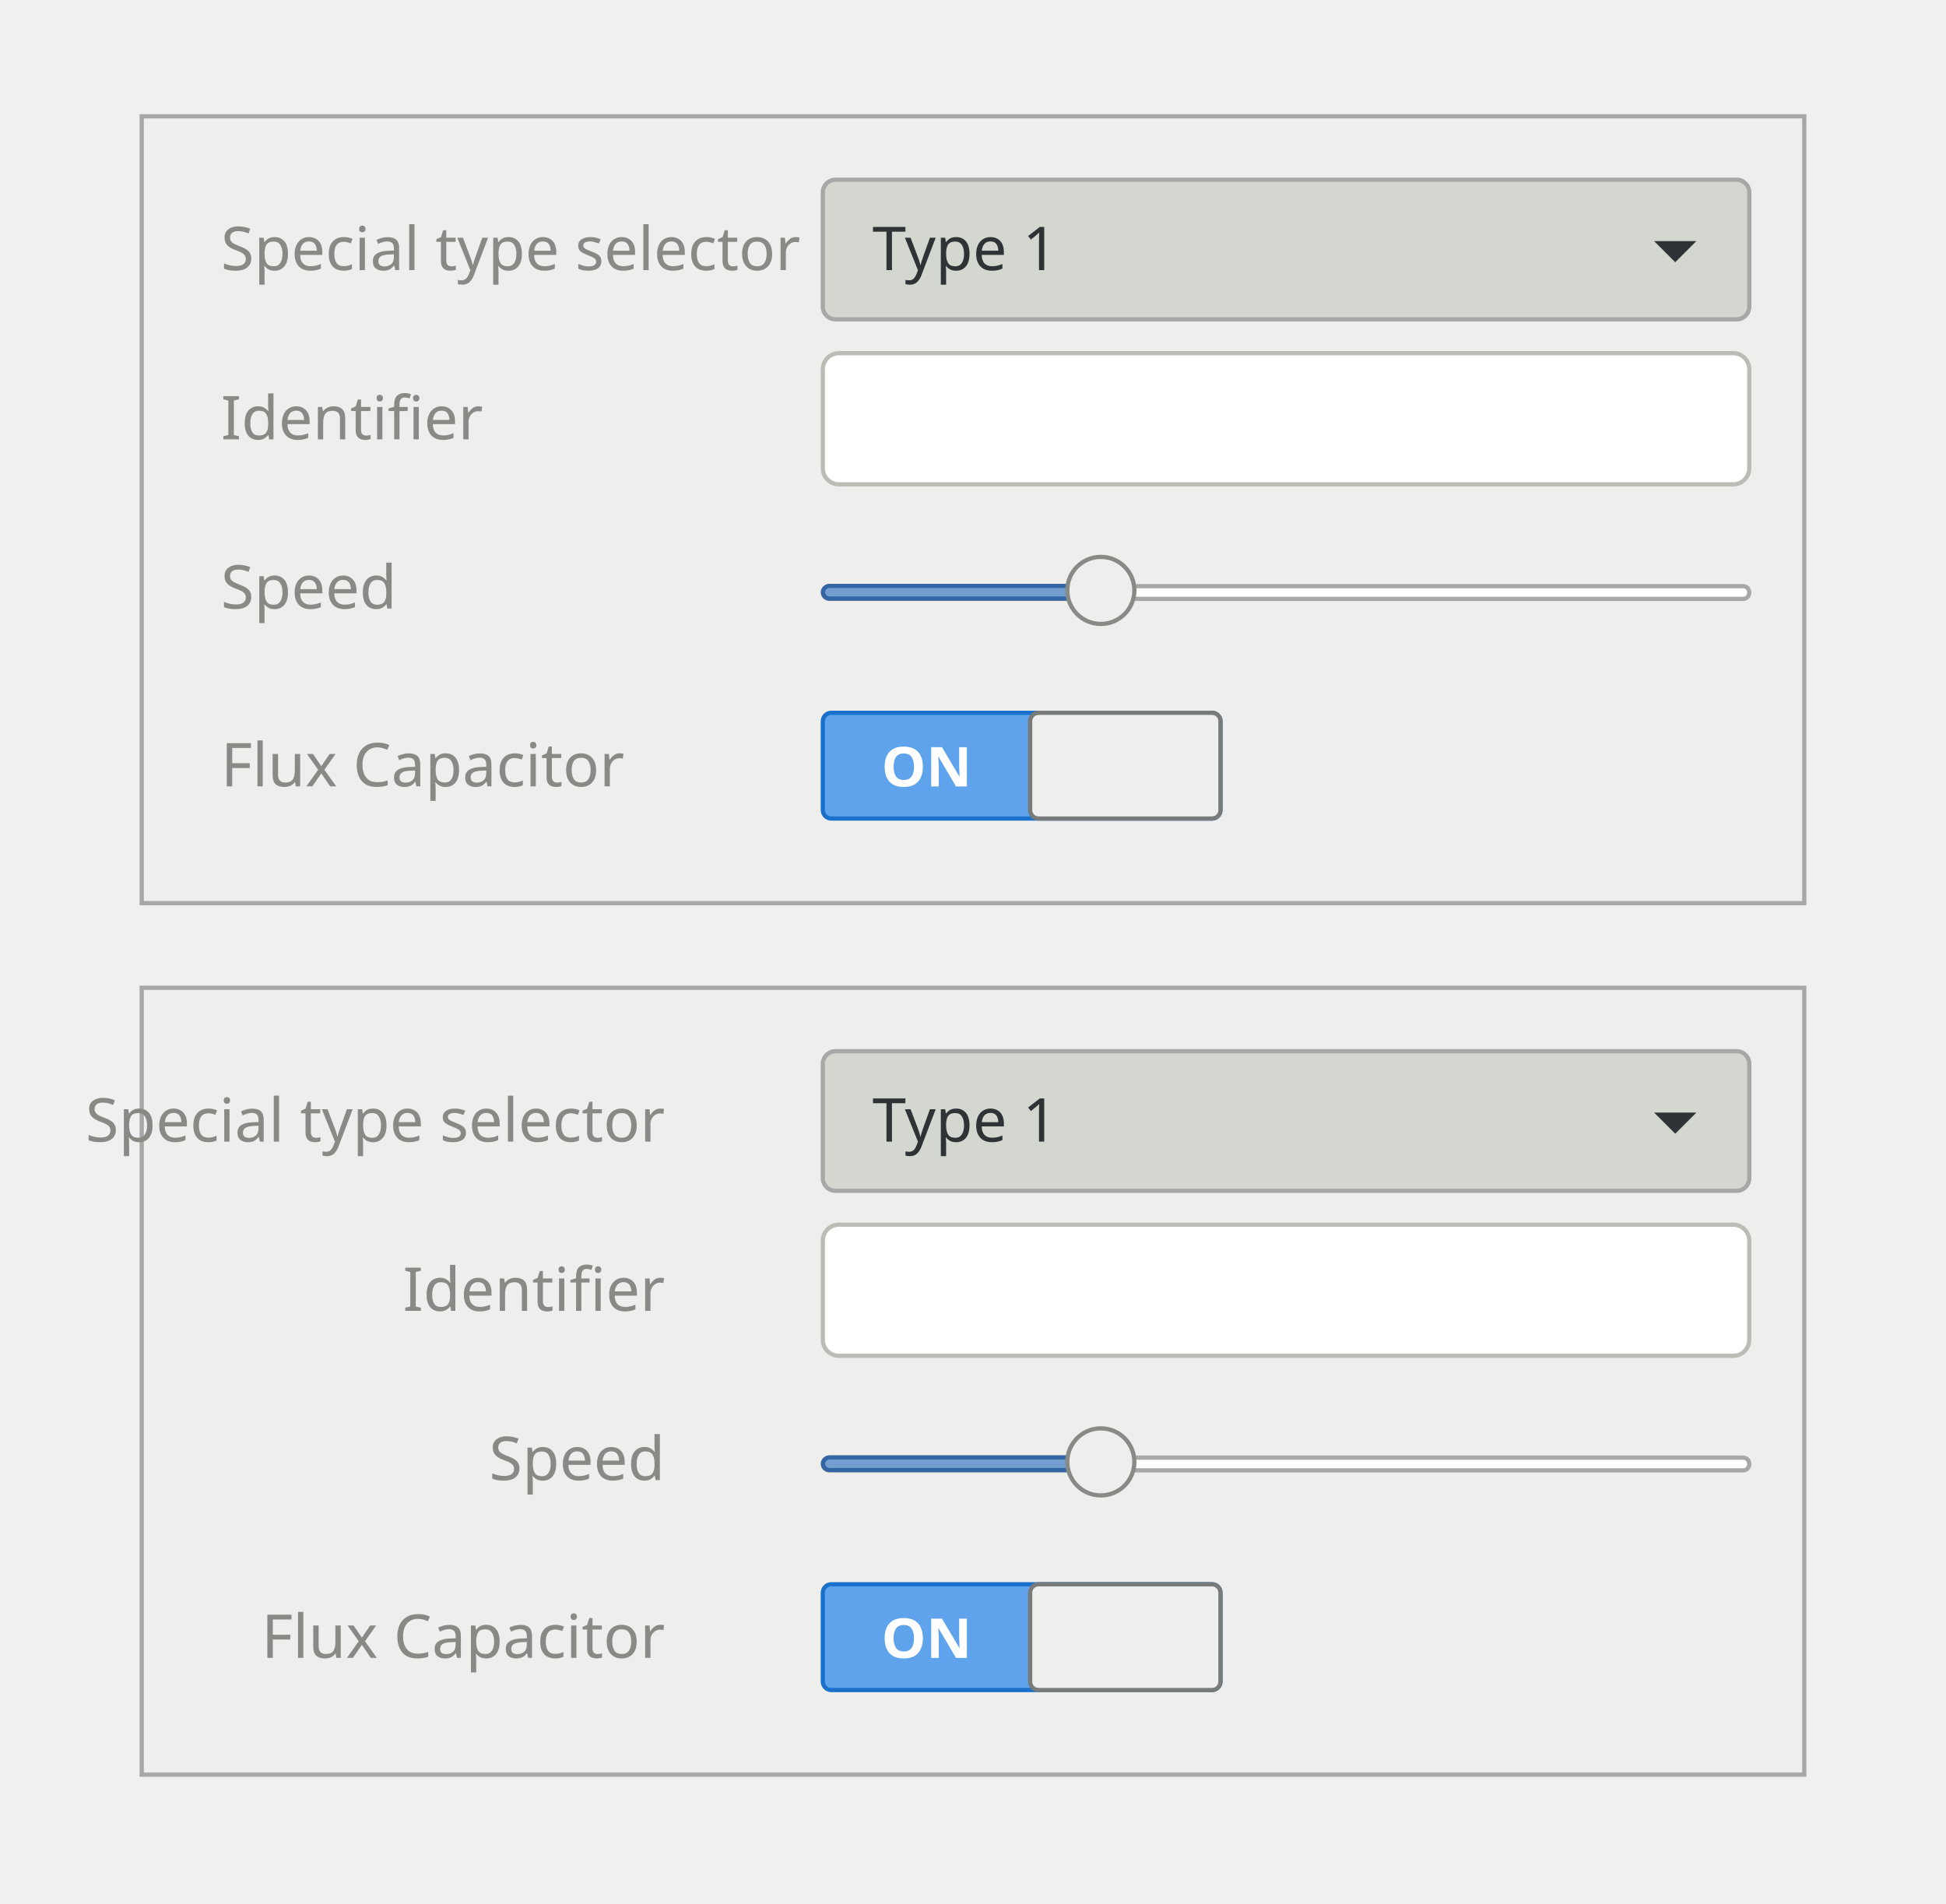
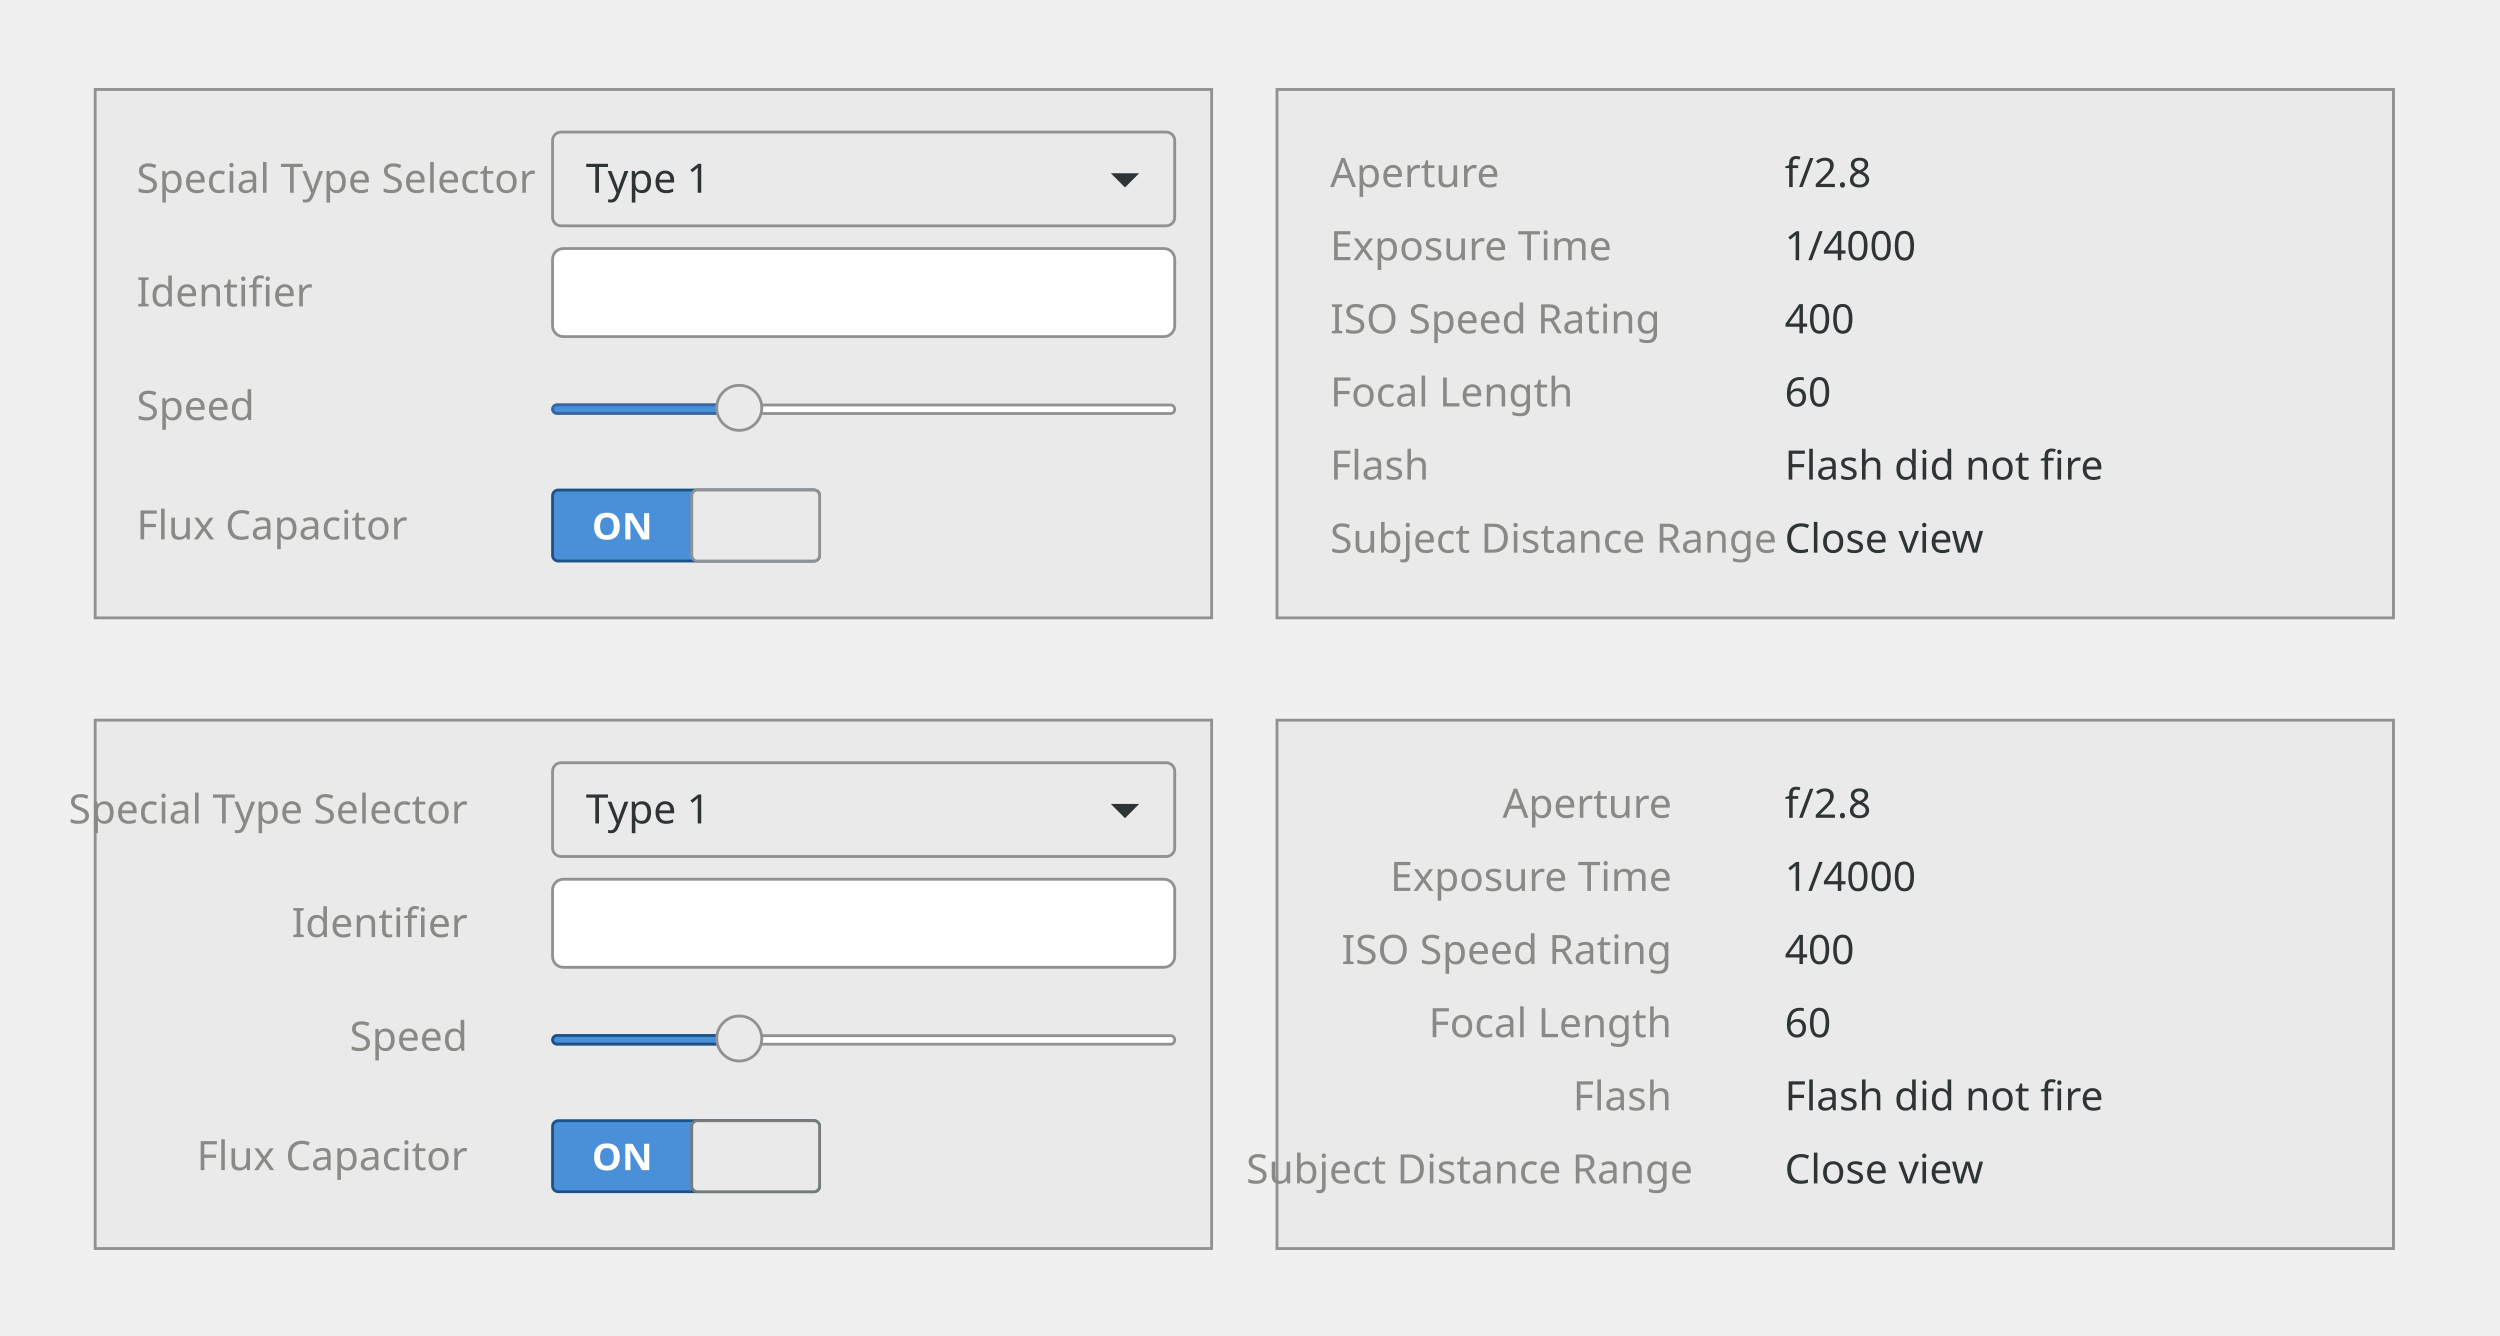
- <svg xmlns="http://www.w3.org/2000/svg" width="460" height="450" id="svg17288" version="1.1">
+ <svg xmlns="http://www.w3.org/2000/svg" width="880" height="470" id="svg17288" version="1.1">
  <defs id="defs17290" />
-   <g id="layer1" transform="translate(-145,-307.375)">
-     <g id="g17431" transform="translate(-561,0)">
-       <rect y="334.862" x="739.5" height="186" width="393" id="rect17085" style="fill:#eeeeec;fill-opacity:1;stroke:#a7a7a7;stroke-width:1;stroke-linecap:square;stroke-miterlimit:4;stroke-opacity:1;stroke-dasharray:none;stroke-dashoffset:0" mask="none" />
-       <rect ry="3" rx="3" y="349.862" x="900.5" height="33" width="219" id="rect17087" style="color:#000000;fill:#d3d7cf;fill-opacity:1;fill-rule:nonzero;stroke:#a7a7a7;stroke-width:1;stroke-linecap:butt;stroke-linejoin:miter;stroke-miterlimit:4;stroke-opacity:1;stroke-dasharray:none;stroke-dashoffset:0;marker:none;visibility:visible;display:inline;overflow:visible;enable-background:accumulate" />
-       <rect ry="3.804" rx="3.804" y="390.862" x="900.5" height="31" width="219" id="rect17089" style="color:#000000;fill:#ffffff;fill-opacity:1;fill-rule:nonzero;stroke:#babdb6;stroke-width:1;stroke-miterlimit:4;stroke-opacity:1;stroke-dasharray:none;marker:none;visibility:visible;display:inline;overflow:visible;enable-background:new" />
-       <text xml:space="preserve" style="font-size:14.3px;font-style:normal;font-variant:normal;font-weight:normal;font-stretch:normal;line-height:125%;letter-spacing:0px;word-spacing:0px;fill:#888a85;fill-opacity:1;stroke:none;display:inline;font-family:Cantarell;-inkscape-font-specification:Cantarell" x="758.219" y="371.228" id="text17091">
-         <tspan id="tspan17093" x="758.219" y="371.228">Special type selector</tspan>
-       </text>
-       <text id="text17095" y="411.228" x="758.219" style="font-size:14.3px;font-style:normal;font-variant:normal;font-weight:normal;font-stretch:normal;line-height:125%;letter-spacing:0px;word-spacing:0px;fill:#888a85;fill-opacity:1;stroke:none;display:inline;font-family:Cantarell;-inkscape-font-specification:Cantarell" xml:space="preserve">
-         <tspan y="411.228" x="758.219" id="tspan17097">Identifier</tspan>
-       </text>
-       <text xml:space="preserve" style="font-size:14.3px;font-style:normal;font-variant:normal;font-weight:normal;font-stretch:normal;line-height:125%;letter-spacing:0px;word-spacing:0px;fill:#888a85;fill-opacity:1;stroke:none;display:inline;font-family:Cantarell;-inkscape-font-specification:Cantarell" x="758.219" y="451.228" id="text17099">
-         <tspan id="tspan17101" x="758.219" y="451.228">Speed</tspan>
-       </text>
-       <rect style="color:#000000;fill:#ffffff;fill-opacity:1;fill-rule:nonzero;stroke:#a7a7a7;stroke-width:1;stroke-linecap:butt;stroke-linejoin:miter;stroke-miterlimit:4;stroke-opacity:1;stroke-dasharray:none;stroke-dashoffset:0;marker:none;visibility:visible;display:inline;overflow:visible;enable-background:accumulate" id="rect17103" width="219" height="3" x="900.5" y="-448.935" rx="1.427" ry="1.645" transform="scale(1,-1)" />
-       <rect ry="1.594" rx="1.594" y="445.872" x="900.535" height="3" width="60.75" id="rect17105" style="color:#bebebe;fill:#729fcf;stroke:#3465a4;stroke-width:1;stroke-linecap:butt;stroke-linejoin:miter;stroke-miterlimit:4;stroke-opacity:1;stroke-dasharray:none;stroke-dashoffset:0;marker:none;visibility:visible;display:inline;overflow:visible;filter:url(#filter12000-4-9-2);enable-background:new" />
-       <path style="color:#000000;fill:#eeeeec;fill-opacity:1;fill-rule:nonzero;stroke:#888a85;stroke-width:0.867;stroke-linecap:round;stroke-linejoin:round;stroke-miterlimit:4;stroke-opacity:1;stroke-dasharray:none;stroke-dashoffset:0;marker:none;visibility:visible;display:inline;overflow:visible;enable-background:accumulate" id="path17107" d="m 319.25,290.25 c 0,3.797 -3.078,6.875 -6.875,6.875 -3.797,0 -6.875,-3.078 -6.875,-6.875 0,-3.797 3.078,-6.875 6.875,-6.875 3.797,0 6.875,3.078 6.875,6.875 z" transform="matrix(1.153073,0,0,1.153073,606.0256,112.2554)" />
-       <text id="text17109" y="493.253" x="758.219" style="font-size:14.3px;font-style:normal;font-variant:normal;font-weight:normal;font-stretch:normal;line-height:125%;letter-spacing:0px;word-spacing:0px;fill:#888a85;fill-opacity:1;stroke:none;display:inline;font-family:Cantarell;-inkscape-font-specification:Cantarell" xml:space="preserve">
-         <tspan y="493.253" x="758.219" id="tspan17111">Flux Capacitor</tspan>
-       </text>
-       <g id="g17113" transform="translate(-3795,3261)">
-         <rect ry="2" rx="2" y="-2785.138" x="4695.5" height="25" width="94" id="rect17115" style="fill:#5ea3eb;fill-opacity:1;stroke:#1a71cc;stroke-width:1;stroke-linecap:round;stroke-miterlimit:4;stroke-opacity:1;stroke-dasharray:none;display:inline" />
-         <rect ry="2" rx="2" y="-2785.138" x="4744.5" height="25" width="45" id="rect17117" style="fill:#eeeeec;fill-opacity:1;stroke:#777b7a;stroke-width:1;stroke-linecap:round;stroke-miterlimit:4;stroke-opacity:1;stroke-dasharray:none;display:inline" />
-         <text transform="scale(1.011398,0.9887308)" id="text17119" y="-2799.274" x="4656.265" style="font-size:13.148px;font-style:normal;font-variant:normal;font-weight:bold;font-stretch:normal;line-height:125%;letter-spacing:0px;word-spacing:0px;fill:#ffffff;fill-opacity:1;stroke:none;display:inline;font-family:Cantarell;-inkscape-font-specification:Cantarell Bold" xml:space="preserve">
-           <tspan y="-2799.274" x="4656.265" id="tspan17121">ON</tspan>
-         </text>
-       </g>
-       <text id="text17123" y="371.228" x="912.219" style="font-size:14.3px;font-style:normal;font-variant:normal;font-weight:normal;font-stretch:normal;line-height:125%;letter-spacing:0px;word-spacing:0px;fill:#2e3436;fill-opacity:1;stroke:none;display:inline;font-family:Cantarell;-inkscape-font-specification:Cantarell" xml:space="preserve">
-         <tspan y="371.228" x="912.219" id="tspan17125">Type 1</tspan>
-       </text>
-       <g id="g17127" transform="translate(1094,358.4247)" style="fill:#2e3436">
-         <g transform="translate(-341.0002,-807)" style="fill:#2e3436;display:inline" id="g17129" />
-         <g transform="translate(-341.0002,-807)" style="fill:#2e3436;display:inline" id="g17131" />
-         <g transform="translate(-341.0002,-807)" id="g17133" style="fill:#2e3436" />
-         <g transform="translate(-341.0002,-807)" style="fill:#2e3436;display:inline" id="g17135" />
-         <g transform="translate(-341.0002,-807)" id="g17137" style="fill:#2e3436" />
-         <g transform="translate(-341.0002,-807)" style="fill:#2e3436;display:inline" id="g17139" />
-         <g transform="translate(-341.0002,-807)" style="fill:#2e3436;display:inline" id="g17141" />
-         <g transform="translate(-341.0002,-807)" style="fill:#2e3436;display:inline" id="g17143" />
-         <g transform="translate(-341.0002,-807)" style="fill:#2e3436;display:inline" id="g17145">
-           <path style="fill:#2e3436;fill-opacity:1;stroke:none" id="path17147" d="m 354,812.938 -5,5 -5,-5 z" />
-         </g>
-       </g>
-       <rect mask="none" style="fill:#eeeeec;fill-opacity:1;stroke:#a7a7a7;stroke-width:1;stroke-linecap:square;stroke-miterlimit:4;stroke-opacity:1;stroke-dasharray:none;stroke-dashoffset:0" id="rect17149" width="393" height="186" x="739.5" y="540.862" />
-       <rect style="color:#000000;fill:#d3d7cf;fill-opacity:1;fill-rule:nonzero;stroke:#a7a7a7;stroke-width:1;stroke-linecap:butt;stroke-linejoin:miter;stroke-miterlimit:4;stroke-opacity:1;stroke-dasharray:none;stroke-dashoffset:0;marker:none;visibility:visible;display:inline;overflow:visible;enable-background:accumulate" id="rect17151" width="219" height="33" x="900.5" y="555.862" rx="3" ry="3" />
-       <rect style="color:#000000;fill:#ffffff;fill-opacity:1;fill-rule:nonzero;stroke:#babdb6;stroke-width:1;stroke-miterlimit:4;stroke-opacity:1;stroke-dasharray:none;marker:none;visibility:visible;display:inline;overflow:visible;enable-background:new" id="rect17153" width="219" height="31" x="900.5" y="596.862" rx="3.804" ry="3.804" />
-       <text id="text17155" y="577.228" x="889.216" style="font-size:14.3px;font-style:normal;font-variant:normal;font-weight:normal;font-stretch:normal;text-align:end;line-height:125%;letter-spacing:0px;word-spacing:0px;text-anchor:end;fill:#888a85;fill-opacity:1;stroke:none;display:inline;font-family:Cantarell;-inkscape-font-specification:Cantarell" xml:space="preserve">
-         <tspan y="577.228" x="889.216" id="tspan17157">Special type selector</tspan>
-       </text>
-       <text xml:space="preserve" style="font-size:14.3px;font-style:normal;font-variant:normal;font-weight:normal;font-stretch:normal;text-align:end;line-height:125%;letter-spacing:0px;word-spacing:0px;text-anchor:end;fill:#888a85;fill-opacity:1;stroke:none;display:inline;font-family:Cantarell;-inkscape-font-specification:Cantarell" x="889.216" y="617.228" id="text17159">
-         <tspan id="tspan17161" x="889.216" y="617.228">Identifier</tspan>
-       </text>
-       <text id="text17163" y="657.228" x="889.216" style="font-size:14.3px;font-style:normal;font-variant:normal;font-weight:normal;font-stretch:normal;text-align:end;line-height:125%;letter-spacing:0px;word-spacing:0px;text-anchor:end;fill:#888a85;fill-opacity:1;stroke:none;display:inline;font-family:Cantarell;-inkscape-font-specification:Cantarell" xml:space="preserve">
-         <tspan y="657.228" x="889.216" id="tspan17165">Speed</tspan>
-       </text>
-       <rect transform="scale(1,-1)" ry="1.645" rx="1.427" y="-654.935" x="900.5" height="3" width="219" id="rect17167" style="color:#000000;fill:#ffffff;fill-opacity:1;fill-rule:nonzero;stroke:#a7a7a7;stroke-width:1;stroke-linecap:butt;stroke-linejoin:miter;stroke-miterlimit:4;stroke-opacity:1;stroke-dasharray:none;stroke-dashoffset:0;marker:none;visibility:visible;display:inline;overflow:visible;enable-background:accumulate" />
-       <rect style="color:#bebebe;fill:#729fcf;stroke:#3465a4;stroke-width:1;stroke-linecap:butt;stroke-linejoin:miter;stroke-miterlimit:4;stroke-opacity:1;stroke-dasharray:none;stroke-dashoffset:0;marker:none;visibility:visible;display:inline;overflow:visible;filter:url(#filter12000-4-9-2);enable-background:new" id="rect17169" width="60.75" height="3" x="900.535" y="651.872" rx="1.594" ry="1.594" />
-       <path transform="matrix(1.153073,0,0,1.153073,606.0256,318.2554)" d="m 319.25,290.25 c 0,3.797 -3.078,6.875 -6.875,6.875 -3.797,0 -6.875,-3.078 -6.875,-6.875 0,-3.797 3.078,-6.875 6.875,-6.875 3.797,0 6.875,3.078 6.875,6.875 z" id="path17171" style="color:#000000;fill:#eeeeec;fill-opacity:1;fill-rule:nonzero;stroke:#888a85;stroke-width:0.867;stroke-linecap:round;stroke-linejoin:round;stroke-miterlimit:4;stroke-opacity:1;stroke-dasharray:none;stroke-dashoffset:0;marker:none;visibility:visible;display:inline;overflow:visible;enable-background:accumulate" />
-       <text xml:space="preserve" style="font-size:14.3px;font-style:normal;font-variant:normal;font-weight:normal;font-stretch:normal;text-align:end;line-height:125%;letter-spacing:0px;word-spacing:0px;text-anchor:end;fill:#888a85;fill-opacity:1;stroke:none;display:inline;font-family:Cantarell;-inkscape-font-specification:Cantarell" x="889.216" y="699.253" id="text17173">
-         <tspan id="tspan17175" x="889.216" y="699.253">Flux Capacitor</tspan>
-       </text>
-       <g transform="translate(-3795,3467)" id="g17177">
-         <rect style="fill:#5ea3eb;fill-opacity:1;stroke:#1a71cc;stroke-width:1;stroke-linecap:round;stroke-miterlimit:4;stroke-opacity:1;stroke-dasharray:none;display:inline" id="rect17179" width="94" height="25" x="4695.5" y="-2785.138" rx="2" ry="2" />
-         <rect style="fill:#eeeeec;fill-opacity:1;stroke:#777b7a;stroke-width:1;stroke-linecap:round;stroke-miterlimit:4;stroke-opacity:1;stroke-dasharray:none;display:inline" id="rect17181" width="45" height="25" x="4744.5" y="-2785.138" rx="2" ry="2" />
-         <text xml:space="preserve" style="font-size:13.148px;font-style:normal;font-variant:normal;font-weight:bold;font-stretch:normal;line-height:125%;letter-spacing:0px;word-spacing:0px;fill:#ffffff;fill-opacity:1;stroke:none;display:inline;font-family:Cantarell;-inkscape-font-specification:Cantarell Bold" x="4656.265" y="-2799.274" id="text17183" transform="scale(1.011398,0.9887308)">
-           <tspan id="tspan17185" x="4656.265" y="-2799.274">ON</tspan>
-         </text>
-       </g>
-       <text xml:space="preserve" style="font-size:14.3px;font-style:normal;font-variant:normal;font-weight:normal;font-stretch:normal;line-height:125%;letter-spacing:0px;word-spacing:0px;fill:#2e3436;fill-opacity:1;stroke:none;display:inline;font-family:Cantarell;-inkscape-font-specification:Cantarell" x="912.219" y="577.228" id="text17187">
-         <tspan id="tspan17189" x="912.219" y="577.228">Type 1</tspan>
-       </text>
-       <g style="fill:#2e3436" transform="translate(1094,564.4247)" id="g17191">
-         <g id="g17193" style="fill:#2e3436;display:inline" transform="translate(-341.0002,-807)" />
-         <g id="g17195" style="fill:#2e3436;display:inline" transform="translate(-341.0002,-807)" />
-         <g style="fill:#2e3436" id="g17197" transform="translate(-341.0002,-807)" />
-         <g id="g17199" style="fill:#2e3436;display:inline" transform="translate(-341.0002,-807)" />
-         <g style="fill:#2e3436" id="g17201" transform="translate(-341.0002,-807)" />
-         <g id="g17203" style="fill:#2e3436;display:inline" transform="translate(-341.0002,-807)" />
-         <g id="g17205" style="fill:#2e3436;display:inline" transform="translate(-341.0002,-807)" />
-         <g id="g17207" style="fill:#2e3436;display:inline" transform="translate(-341.0002,-807)" />
-         <g id="g17209" style="fill:#2e3436;display:inline" transform="translate(-341.0002,-807)">
-           <path d="m 354,812.938 -5,5 -5,-5 z" id="path17211" style="fill:#2e3436;fill-opacity:1;stroke:none" />
-         </g>
+   <g id="layer1" transform="translate(-145,-287.375)">
+     <rect mask="none" style="fill:#eaeaea;fill-opacity:1;stroke:#919191;stroke-width:1;stroke-linecap:square;stroke-miterlimit:4;stroke-dasharray:none;stroke-dashoffset:0;stroke-opacity:1" id="rect17085" width="393" height="186" x="178.5" y="318.862" />
+     <rect style="color:#000000;display:inline;overflow:visible;visibility:visible;fill:#eaeaea;fill-opacity:1;fill-rule:nonzero;stroke:#919191;stroke-width:1;stroke-linecap:butt;stroke-linejoin:miter;stroke-miterlimit:4;stroke-dasharray:none;stroke-dashoffset:0;stroke-opacity:1;marker:none;enable-background:accumulate" id="rect17087" width="219" height="33" x="339.5" y="333.862" rx="3" ry="3" />
+     <rect style="color:#000000;display:inline;overflow:visible;visibility:visible;fill:#ffffff;fill-opacity:1;fill-rule:nonzero;stroke:#919191;stroke-width:1;stroke-miterlimit:4;stroke-dasharray:none;stroke-opacity:1;marker:none;enable-background:new" id="rect17089" width="219" height="31" x="339.5" y="374.862" rx="3.804" ry="3.804" />
+     <text id="text17091" y="355.228" x="193.065" style="font-style:normal;font-variant:normal;font-weight:normal;font-stretch:normal;font-size:14.3px;line-height:125%;font-family:Cantarell;-inkscape-font-specification:Cantarell;letter-spacing:0px;word-spacing:0px;display:inline;fill:#888a85;fill-opacity:1;stroke:none" xml:space="preserve">
+       <tspan y="355.228" x="193.065" id="tspan17093">Special Type Selector</tspan>
+     </text>
+     <text xml:space="preserve" style="font-style:normal;font-variant:normal;font-weight:normal;font-stretch:normal;font-size:14.3px;line-height:125%;font-family:Cantarell;-inkscape-font-specification:Cantarell;letter-spacing:0px;word-spacing:0px;display:inline;fill:#888a85;fill-opacity:1;stroke:none" x="193.065" y="395.228" id="text17095">
+       <tspan id="tspan17097" x="193.065" y="395.228">Identifier</tspan>
+     </text>
+     <text id="text17099" y="435.228" x="193.065" style="font-style:normal;font-variant:normal;font-weight:normal;font-stretch:normal;font-size:14.3px;line-height:125%;font-family:Cantarell;-inkscape-font-specification:Cantarell;letter-spacing:0px;word-spacing:0px;display:inline;fill:#888a85;fill-opacity:1;stroke:none" xml:space="preserve">
+       <tspan y="435.228" x="193.065" id="tspan17101">Speed</tspan>
+     </text>
+     <rect transform="scale(1,-1)" ry="1.645" rx="1.427" y="-432.935" x="339.5" height="3" width="219" id="rect17103" style="color:#000000;display:inline;overflow:visible;visibility:visible;fill:#ffffff;fill-opacity:1;fill-rule:nonzero;stroke:#919191;stroke-width:1;stroke-linecap:butt;stroke-linejoin:miter;stroke-miterlimit:4;stroke-dasharray:none;stroke-dashoffset:0;stroke-opacity:1;marker:none;enable-background:accumulate" />
+     <rect style="color:#bebebe;display:inline;overflow:visible;visibility:visible;fill:#4a90d9;stroke:#3465a4;stroke-width:1;stroke-linecap:butt;stroke-linejoin:miter;stroke-miterlimit:4;stroke-dasharray:none;stroke-dashoffset:0;stroke-opacity:1;marker:none;filter:url(#filter12000-4-9-2);enable-background:new" id="rect17105" width="60.75" height="3" x="339.535" y="429.872" rx="1.594" ry="1.594" />
+     <circle r="7.927" cy="430.935" cx="405.217" id="path17107" style="color:#000000;display:inline;overflow:visible;visibility:visible;fill:#eaeaea;fill-opacity:1;fill-rule:nonzero;stroke:#919191;stroke-width:1;stroke-linecap:round;stroke-linejoin:round;stroke-miterlimit:4;stroke-dasharray:none;stroke-dashoffset:0;stroke-opacity:1;marker:none;enable-background:accumulate" />
+     <text xml:space="preserve" style="font-style:normal;font-variant:normal;font-weight:normal;font-stretch:normal;font-size:14.3px;line-height:125%;font-family:Cantarell;-inkscape-font-specification:Cantarell;letter-spacing:0px;word-spacing:0px;display:inline;fill:#888a85;fill-opacity:1;stroke:none" x="193.065" y="477.253" id="text17109">
+       <tspan id="tspan17111" x="193.065" y="477.253">Flux Capacitor</tspan>
+     </text>
+     <rect ry="2" rx="2" y="459.862" x="339.5" height="25" width="94" id="rect17115" style="display:inline;fill:#4a90d9;fill-opacity:1;stroke:#1c5288;stroke-width:1;stroke-linecap:round;stroke-miterlimit:4;stroke-dasharray:none;stroke-opacity:1" />
+     <rect ry="2" rx="2" y="459.862" x="388.5" height="25" width="45" id="rect17117" style="display:inline;fill:#eaeaea;fill-opacity:1;stroke:#919191;stroke-width:1;stroke-linecap:round;stroke-miterlimit:4;stroke-dasharray:none;stroke-opacity:1" />
+     <text transform="scale(1.011398,0.9887308)" id="text17119" y="482.711" x="349.353" style="font-style:normal;font-variant:normal;font-weight:bold;font-stretch:normal;font-size:13.148px;line-height:125%;font-family:Cantarell;-inkscape-font-specification:'Cantarell Bold';letter-spacing:0px;word-spacing:0px;display:inline;fill:#ffffff;fill-opacity:1;stroke:none" xml:space="preserve">
+       <tspan y="482.711" x="349.353" id="tspan17121">ON</tspan>
+     </text>
+     <text xml:space="preserve" style="font-style:normal;font-variant:normal;font-weight:normal;font-stretch:normal;font-size:14.3px;line-height:125%;font-family:Cantarell;-inkscape-font-specification:Cantarell;letter-spacing:0px;word-spacing:0px;display:inline;fill:#2e3436;fill-opacity:1;stroke:none" x="351.219" y="355.228" id="text17123">
+       <tspan id="tspan17125" x="351.219" y="355.228">Type 1</tspan>
+     </text>
+     <g style="fill:#2e3436" transform="translate(533,342.4247)" id="g17127">
+       <g id="g17129" style="display:inline;fill:#2e3436" transform="translate(-341.0002,-807)" />
+       <g id="g17131" style="display:inline;fill:#2e3436" transform="translate(-341.0002,-807)" />
+       <g style="fill:#2e3436" id="g17133" transform="translate(-341.0002,-807)" />
+       <g id="g17135" style="display:inline;fill:#2e3436" transform="translate(-341.0002,-807)" />
+       <g style="fill:#2e3436" id="g17137" transform="translate(-341.0002,-807)" />
+       <g id="g17139" style="display:inline;fill:#2e3436" transform="translate(-341.0002,-807)" />
+       <g id="g17141" style="display:inline;fill:#2e3436" transform="translate(-341.0002,-807)" />
+       <g id="g17143" style="display:inline;fill:#2e3436" transform="translate(-341.0002,-807)" />
+       <g id="g17145" style="display:inline;fill:#2e3436" transform="translate(-341.0002,-807)">
+         <path d="m 354,812.938 -5,5 -5,-5 z" id="path17147" style="fill:#2e3436;fill-opacity:1;stroke:none" />
      </g>
    </g>
+     <rect mask="none" style="fill:#eaeaea;fill-opacity:1;stroke:#919191;stroke-width:1;stroke-linecap:square;stroke-miterlimit:4;stroke-dasharray:none;stroke-dashoffset:0;stroke-opacity:1" id="rect4264" width="393" height="186" x="178.5" y="540.862" />
+     <rect style="color:#000000;display:inline;overflow:visible;visibility:visible;fill:#eaeaea;fill-opacity:1;fill-rule:nonzero;stroke:#919191;stroke-width:1;stroke-linecap:butt;stroke-linejoin:miter;stroke-miterlimit:4;stroke-dasharray:none;stroke-dashoffset:0;stroke-opacity:1;marker:none;enable-background:accumulate" id="rect4266" width="219" height="33" x="339.5" y="555.862" rx="3" ry="3" />
+     <rect style="color:#000000;display:inline;overflow:visible;visibility:visible;fill:#ffffff;fill-opacity:1;fill-rule:nonzero;stroke:#919191;stroke-width:1;stroke-miterlimit:4;stroke-dasharray:none;stroke-opacity:1;marker:none;enable-background:new" id="rect4268" width="219" height="31" x="339.5" y="596.862" rx="3.804" ry="3.804" />
+     <text id="text4270" y="577.228" x="328.216" style="font-style:normal;font-variant:normal;font-weight:normal;font-stretch:normal;font-size:14.3px;line-height:125%;font-family:Cantarell;-inkscape-font-specification:Cantarell;text-align:end;letter-spacing:0px;word-spacing:0px;text-anchor:end;display:inline;fill:#888a85;fill-opacity:1;stroke:none" xml:space="preserve">
+       <tspan y="577.228" x="328.216" id="tspan4272">Special Type Selector</tspan>
+     </text>
+     <text xml:space="preserve" style="font-style:normal;font-variant:normal;font-weight:normal;font-stretch:normal;font-size:14.3px;line-height:125%;font-family:Cantarell;-inkscape-font-specification:Cantarell;text-align:end;letter-spacing:0px;word-spacing:0px;text-anchor:end;display:inline;fill:#888a85;fill-opacity:1;stroke:none" x="328.216" y="617.228" id="text4274">
+       <tspan id="tspan4276" x="328.216" y="617.228">Identifier</tspan>
+     </text>
+     <text id="text4278" y="657.228" x="328.216" style="font-style:normal;font-variant:normal;font-weight:normal;font-stretch:normal;font-size:14.3px;line-height:125%;font-family:Cantarell;-inkscape-font-specification:Cantarell;text-align:end;letter-spacing:0px;word-spacing:0px;text-anchor:end;display:inline;fill:#888a85;fill-opacity:1;stroke:none" xml:space="preserve">
+       <tspan y="657.228" x="328.216" id="tspan4280">Speed</tspan>
+     </text>
+     <rect transform="scale(1,-1)" ry="1.645" rx="1.427" y="-654.935" x="339.5" height="3" width="219" id="rect4282" style="color:#000000;display:inline;overflow:visible;visibility:visible;fill:#ffffff;fill-opacity:1;fill-rule:nonzero;stroke:#919191;stroke-width:1;stroke-linecap:butt;stroke-linejoin:miter;stroke-miterlimit:4;stroke-dasharray:none;stroke-dashoffset:0;stroke-opacity:1;marker:none;enable-background:accumulate" />
+     <rect style="color:#bebebe;display:inline;overflow:visible;visibility:visible;fill:#4a90d9;stroke:#1c5288;stroke-width:1;stroke-linecap:butt;stroke-linejoin:miter;stroke-miterlimit:4;stroke-dasharray:none;stroke-dashoffset:0;stroke-opacity:1;marker:none;filter:url(#filter12000-4-9-2);enable-background:new" id="rect4284" width="60.75" height="3" x="339.535" y="651.872" rx="1.594" ry="1.594" />
+     <circle r="7.927" cy="652.935" cx="405.217" id="path4286" style="color:#000000;display:inline;overflow:visible;visibility:visible;fill:#eaeaea;fill-opacity:1;fill-rule:nonzero;stroke:#919191;stroke-width:1;stroke-linecap:round;stroke-linejoin:round;stroke-miterlimit:4;stroke-dasharray:none;stroke-dashoffset:0;stroke-opacity:1;marker:none;enable-background:accumulate" />
+     <text xml:space="preserve" style="font-style:normal;font-variant:normal;font-weight:normal;font-stretch:normal;font-size:14.3px;line-height:125%;font-family:Cantarell;-inkscape-font-specification:Cantarell;text-align:end;letter-spacing:0px;word-spacing:0px;text-anchor:end;display:inline;fill:#888a85;fill-opacity:1;stroke:none" x="328.216" y="699.253" id="text4288">
+       <tspan id="tspan4290" x="328.216" y="699.253">Flux Capacitor</tspan>
+     </text>
+     <rect ry="2" rx="2" y="681.862" x="339.5" height="25" width="94" id="rect4294" style="display:inline;fill:#4a90d9;fill-opacity:1;stroke:#1c5288;stroke-width:1;stroke-linecap:round;stroke-miterlimit:4;stroke-dasharray:none;stroke-opacity:1" />
+     <rect ry="2" rx="2" y="681.862" x="388.5" height="25" width="45" id="rect4296" style="display:inline;fill:#eaeaea;fill-opacity:1;stroke:#777b7a;stroke-width:1;stroke-linecap:round;stroke-miterlimit:4;stroke-dasharray:none;stroke-opacity:1" />
+     <text transform="scale(1.011398,0.9887308)" id="text4298" y="707.241" x="349.353" style="font-style:normal;font-variant:normal;font-weight:bold;font-stretch:normal;font-size:13.148px;line-height:125%;font-family:Cantarell;-inkscape-font-specification:'Cantarell Bold';letter-spacing:0px;word-spacing:0px;display:inline;fill:#ffffff;fill-opacity:1;stroke:none" xml:space="preserve">
+       <tspan y="707.241" x="349.353" id="tspan4300">ON</tspan>
+     </text>
+     <text xml:space="preserve" style="font-style:normal;font-variant:normal;font-weight:normal;font-stretch:normal;font-size:14.3px;line-height:125%;font-family:Cantarell;-inkscape-font-specification:Cantarell;letter-spacing:0px;word-spacing:0px;display:inline;fill:#2e3436;fill-opacity:1;stroke:none" x="351.219" y="577.228" id="text4302">
+       <tspan id="tspan4304" x="351.219" y="577.228">Type 1</tspan>
+     </text>
+     <g style="fill:#2e3436" transform="translate(533,564.4247)" id="g4306">
+       <g id="g4308" style="display:inline;fill:#2e3436" transform="translate(-341.0002,-807)" />
+       <g id="g4310" style="display:inline;fill:#2e3436" transform="translate(-341.0002,-807)" />
+       <g style="fill:#2e3436" id="g4312" transform="translate(-341.0002,-807)" />
+       <g id="g4314" style="display:inline;fill:#2e3436" transform="translate(-341.0002,-807)" />
+       <g style="fill:#2e3436" id="g4316" transform="translate(-341.0002,-807)" />
+       <g id="g4318" style="display:inline;fill:#2e3436" transform="translate(-341.0002,-807)" />
+       <g id="g4320" style="display:inline;fill:#2e3436" transform="translate(-341.0002,-807)" />
+       <g id="g4322" style="display:inline;fill:#2e3436" transform="translate(-341.0002,-807)" />
+       <g id="g4324" style="display:inline;fill:#2e3436" transform="translate(-341.0002,-807)">
+         <path d="m 354,812.938 -5,5 -5,-5 z" id="path4326" style="fill:#2e3436;fill-opacity:1;stroke:none" />
+       </g>
+     </g>
+     <rect y="318.862" x="594.5" height="186" width="393" id="rect4529" style="fill:#eaeaea;fill-opacity:1;stroke:#919191;stroke-width:1;stroke-linecap:square;stroke-miterlimit:4;stroke-dasharray:none;stroke-dashoffset:0;stroke-opacity:1" mask="none" />
+     <text xml:space="preserve" style="font-style:normal;font-variant:normal;font-weight:normal;font-stretch:normal;font-size:14.3px;line-height:180%;font-family:Cantarell;-inkscape-font-specification:Cantarell;letter-spacing:0px;word-spacing:0px;display:inline;fill:#888a85;fill-opacity:1;stroke:none" x="613.219" y="353.228" id="text4535">
+       <tspan x="613.219" y="353.228" id="tspan4673">Aperture</tspan>
+       <tspan x="613.219" y="378.968" id="tspan4688">Exposure Time</tspan>
+       <tspan x="613.219" y="404.708" id="tspan4690">ISO Speed Rating</tspan>
+       <tspan x="613.219" y="430.448" id="tspan4692">Focal Length</tspan>
+       <tspan x="613.219" y="456.188" id="tspan4694">Flash</tspan>
+       <tspan x="613.219" y="481.928" id="tspan4696">Subject Distance Range</tspan>
+     </text>
+     <text id="text4698" y="353.228" x="773.219" style="font-style:normal;font-variant:normal;font-weight:normal;font-stretch:normal;font-size:14.3px;line-height:180%;font-family:Cantarell;-inkscape-font-specification:Cantarell;letter-spacing:0px;word-spacing:0px;display:inline;fill:#2e3436;fill-opacity:1;stroke:none" xml:space="preserve">
+       <tspan id="tspan4700" y="353.228" x="773.219">f/2.8</tspan>
+       <tspan id="tspan4702" y="378.968" x="773.219">1/4000</tspan>
+       <tspan id="tspan4704" y="404.708" x="773.219">400</tspan>
+       <tspan id="tspan4706" y="430.448" x="773.219">60</tspan>
+       <tspan id="tspan4708" y="456.188" x="773.219">Flash did not fire</tspan>
+       <tspan id="tspan4710" y="481.928" x="773.219">Close view</tspan>
+     </text>
+     <rect mask="none" style="fill:#eaeaea;fill-opacity:1;stroke:#919191;stroke-width:1;stroke-linecap:square;stroke-miterlimit:4;stroke-dasharray:none;stroke-dashoffset:0;stroke-opacity:1" id="rect4732" width="393" height="186" x="594.5" y="540.875" />
+     <text id="text4734" y="575.241" x="759.496" style="font-style:normal;font-variant:normal;font-weight:normal;font-stretch:normal;font-size:14.3px;line-height:180%;font-family:Cantarell;-inkscape-font-specification:Cantarell;text-align:end;letter-spacing:0px;word-spacing:0px;text-anchor:end;display:inline;fill:#888a85;fill-opacity:1;stroke:none" xml:space="preserve">
+       <tspan id="tspan4736" y="575.241" x="759.496">Aperture</tspan>
+       <tspan id="tspan4738" y="600.981" x="759.496">Exposure Time</tspan>
+       <tspan id="tspan4740" y="626.721" x="759.496">ISO Speed Rating</tspan>
+       <tspan id="tspan4742" y="652.461" x="759.496">Focal Length</tspan>
+       <tspan id="tspan4744" y="678.201" x="759.496">Flash</tspan>
+       <tspan id="tspan4746" y="703.941" x="759.496">Subject Distance Range</tspan>
+     </text>
+     <text xml:space="preserve" style="font-style:normal;font-variant:normal;font-weight:normal;font-stretch:normal;font-size:14.3px;line-height:180%;font-family:Cantarell;-inkscape-font-specification:Cantarell;letter-spacing:0px;word-spacing:0px;display:inline;fill:#2e3436;fill-opacity:1;stroke:none" x="773.219" y="575.241" id="text4748">
+       <tspan x="773.219" y="575.241" id="tspan4750">f/2.8</tspan>
+       <tspan x="773.219" y="600.981" id="tspan4752">1/4000</tspan>
+       <tspan x="773.219" y="626.721" id="tspan4754">400</tspan>
+       <tspan x="773.219" y="652.461" id="tspan4756">60</tspan>
+       <tspan x="773.219" y="678.201" id="tspan4758">Flash did not fire</tspan>
+       <tspan x="773.219" y="703.941" id="tspan4760">Close view</tspan>
+     </text>
  </g>
</svg>
